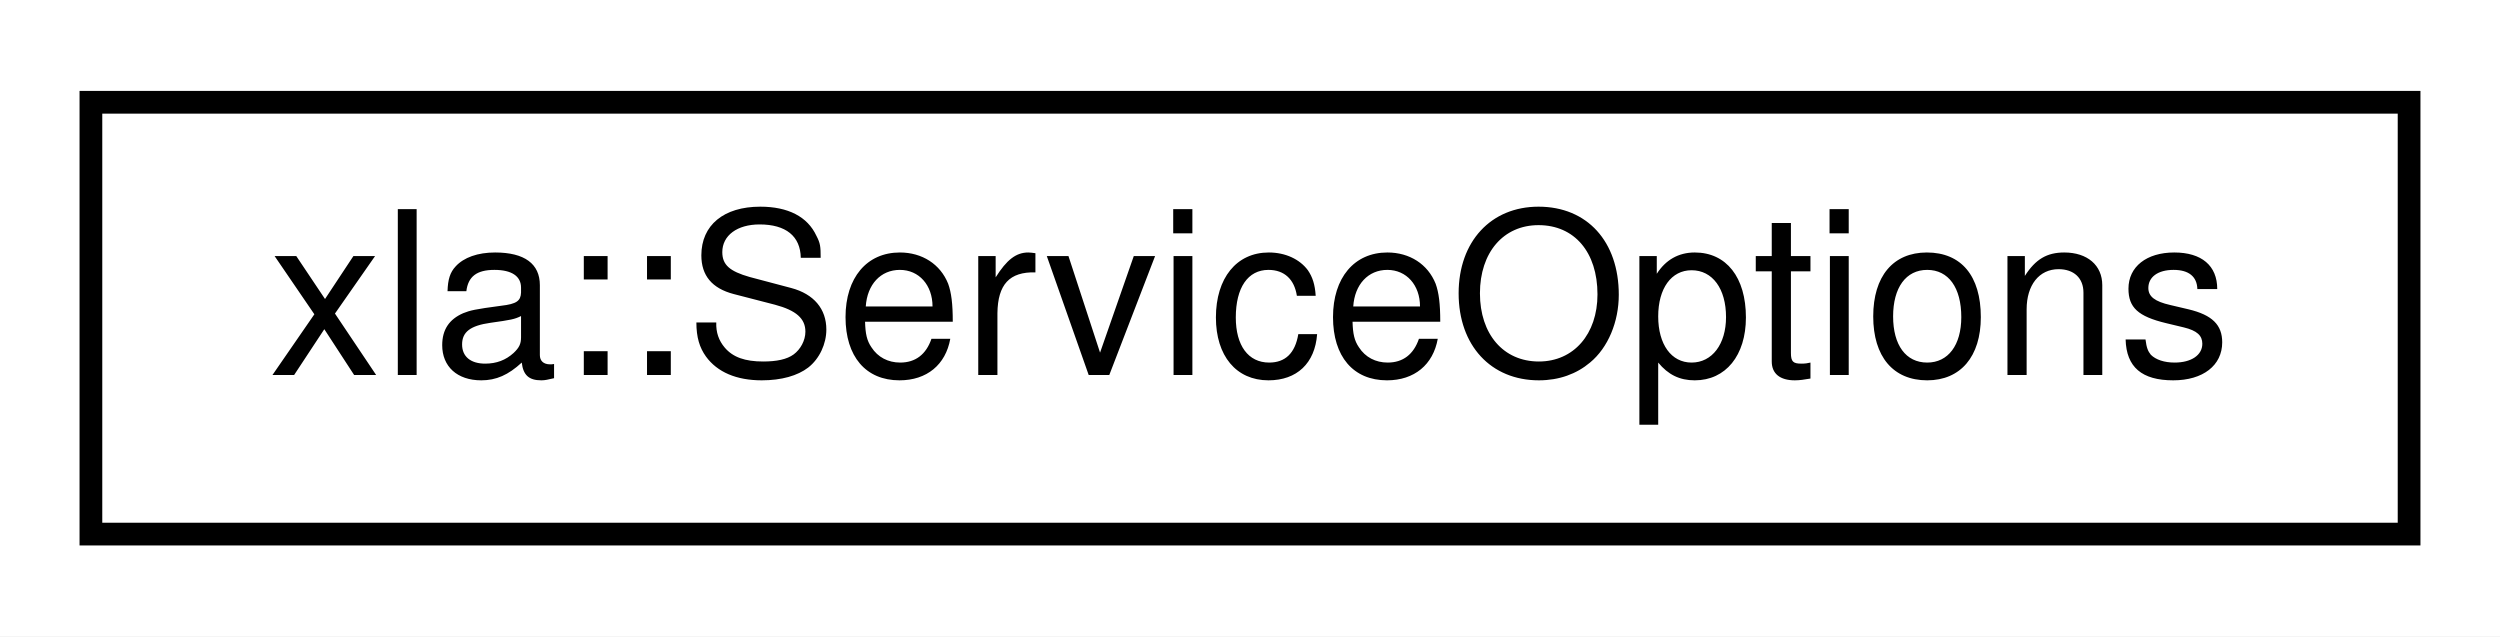
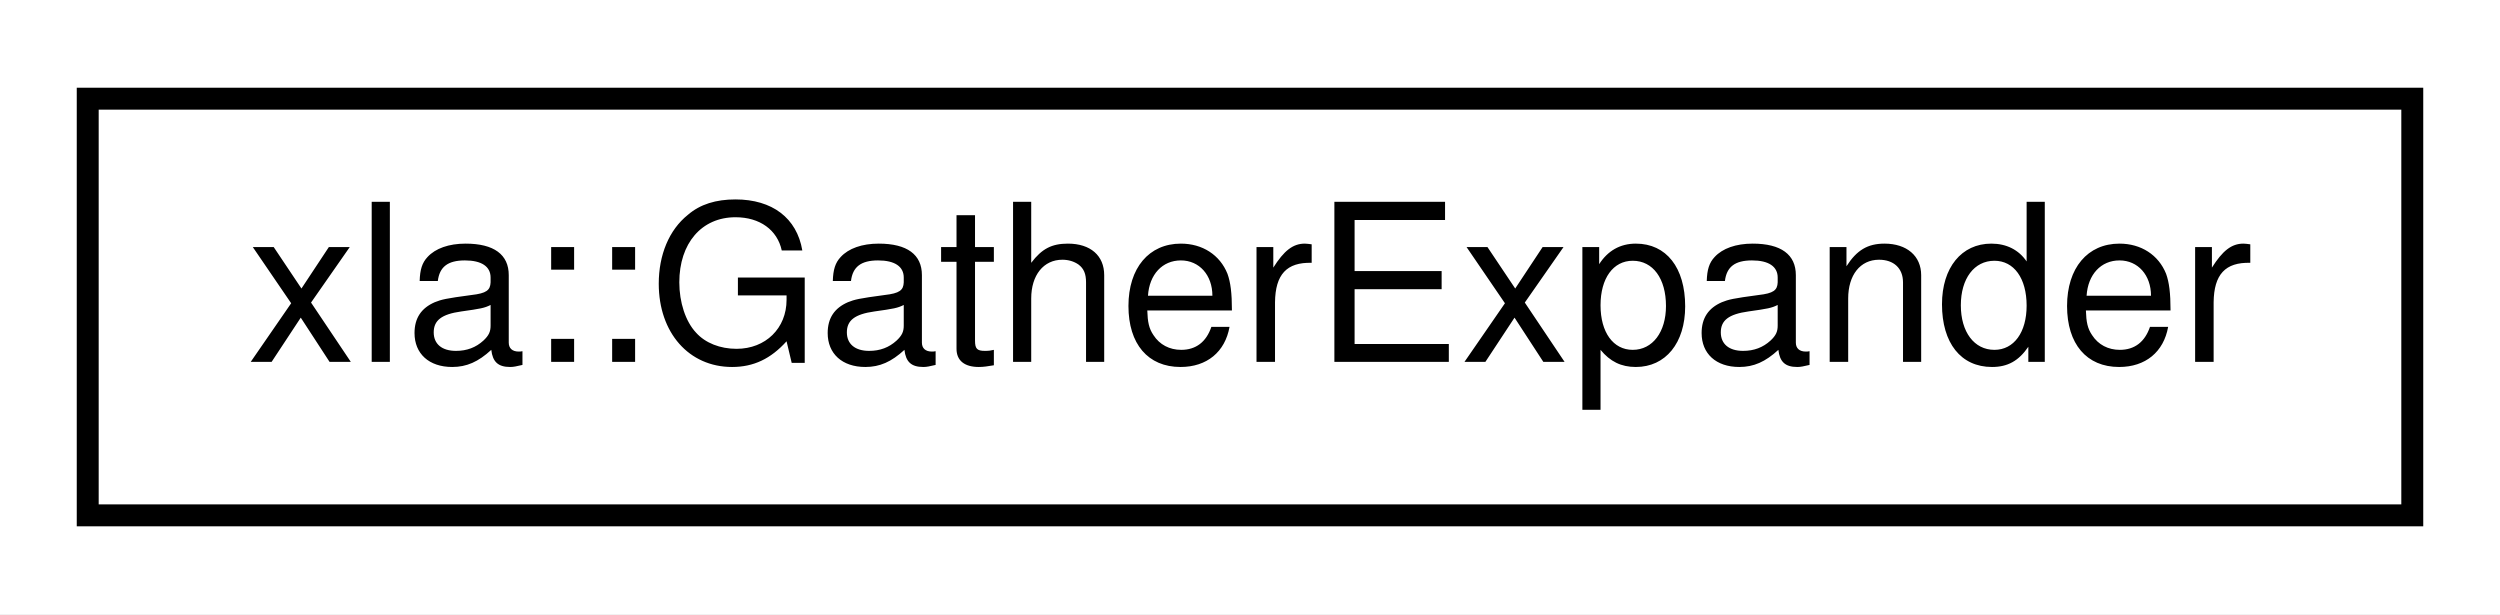
- <svg xmlns="http://www.w3.org/2000/svg" xmlns:xlink="http://www.w3.org/1999/xlink" width="110pt" height="28pt" viewBox="0.00 0.00 110.00 28.00">
+ <svg xmlns="http://www.w3.org/2000/svg" xmlns:xlink="http://www.w3.org/1999/xlink" width="114pt" height="28pt" viewBox="0.00 0.00 114.00 28.00">
  <g id="graph0" class="graph" transform="scale(1 1) rotate(0) translate(4 24)">
-     <polygon fill="#ffffff" stroke="transparent" points="-4,4 -4,-24 106,-24 106,4 -4,4" />
+     <polygon fill="#ffffff" stroke="transparent" points="-4,4 -4,-24 110,-24 110,4 -4,4" />
    <g id="node1" class="node">
      <g id="a_node1">
-         <a xlink:href="d5/d7a/classxla_1_1ServiceOptions.html" target="_top" xlink:title="xla::ServiceOptions">
-           <polygon fill="#ffffff" stroke="#000000" points="0,-.5 0,-19.5 102,-19.5 102,-.5 0,-.5" />
-           <text text-anchor="middle" x="51" y="-7.5" font-family="Helvetica,sans-Serif" font-size="10.00" fill="#000000">xla::ServiceOptions</text>
+         <a xlink:href="d8/d9a/classxla_1_1GatherExpander.html" target="_top" xlink:title="xla::GatherExpander">
+           <polygon fill="#ffffff" stroke="#000000" points="0,-.5 0,-19.5 106,-19.5 106,-.5 0,-.5" />
+           <text text-anchor="middle" x="53" y="-7.5" font-family="Helvetica,sans-Serif" font-size="10.00" fill="#000000">xla::GatherExpander</text>
        </a>
      </g>
    </g>
  </g>
</svg>
